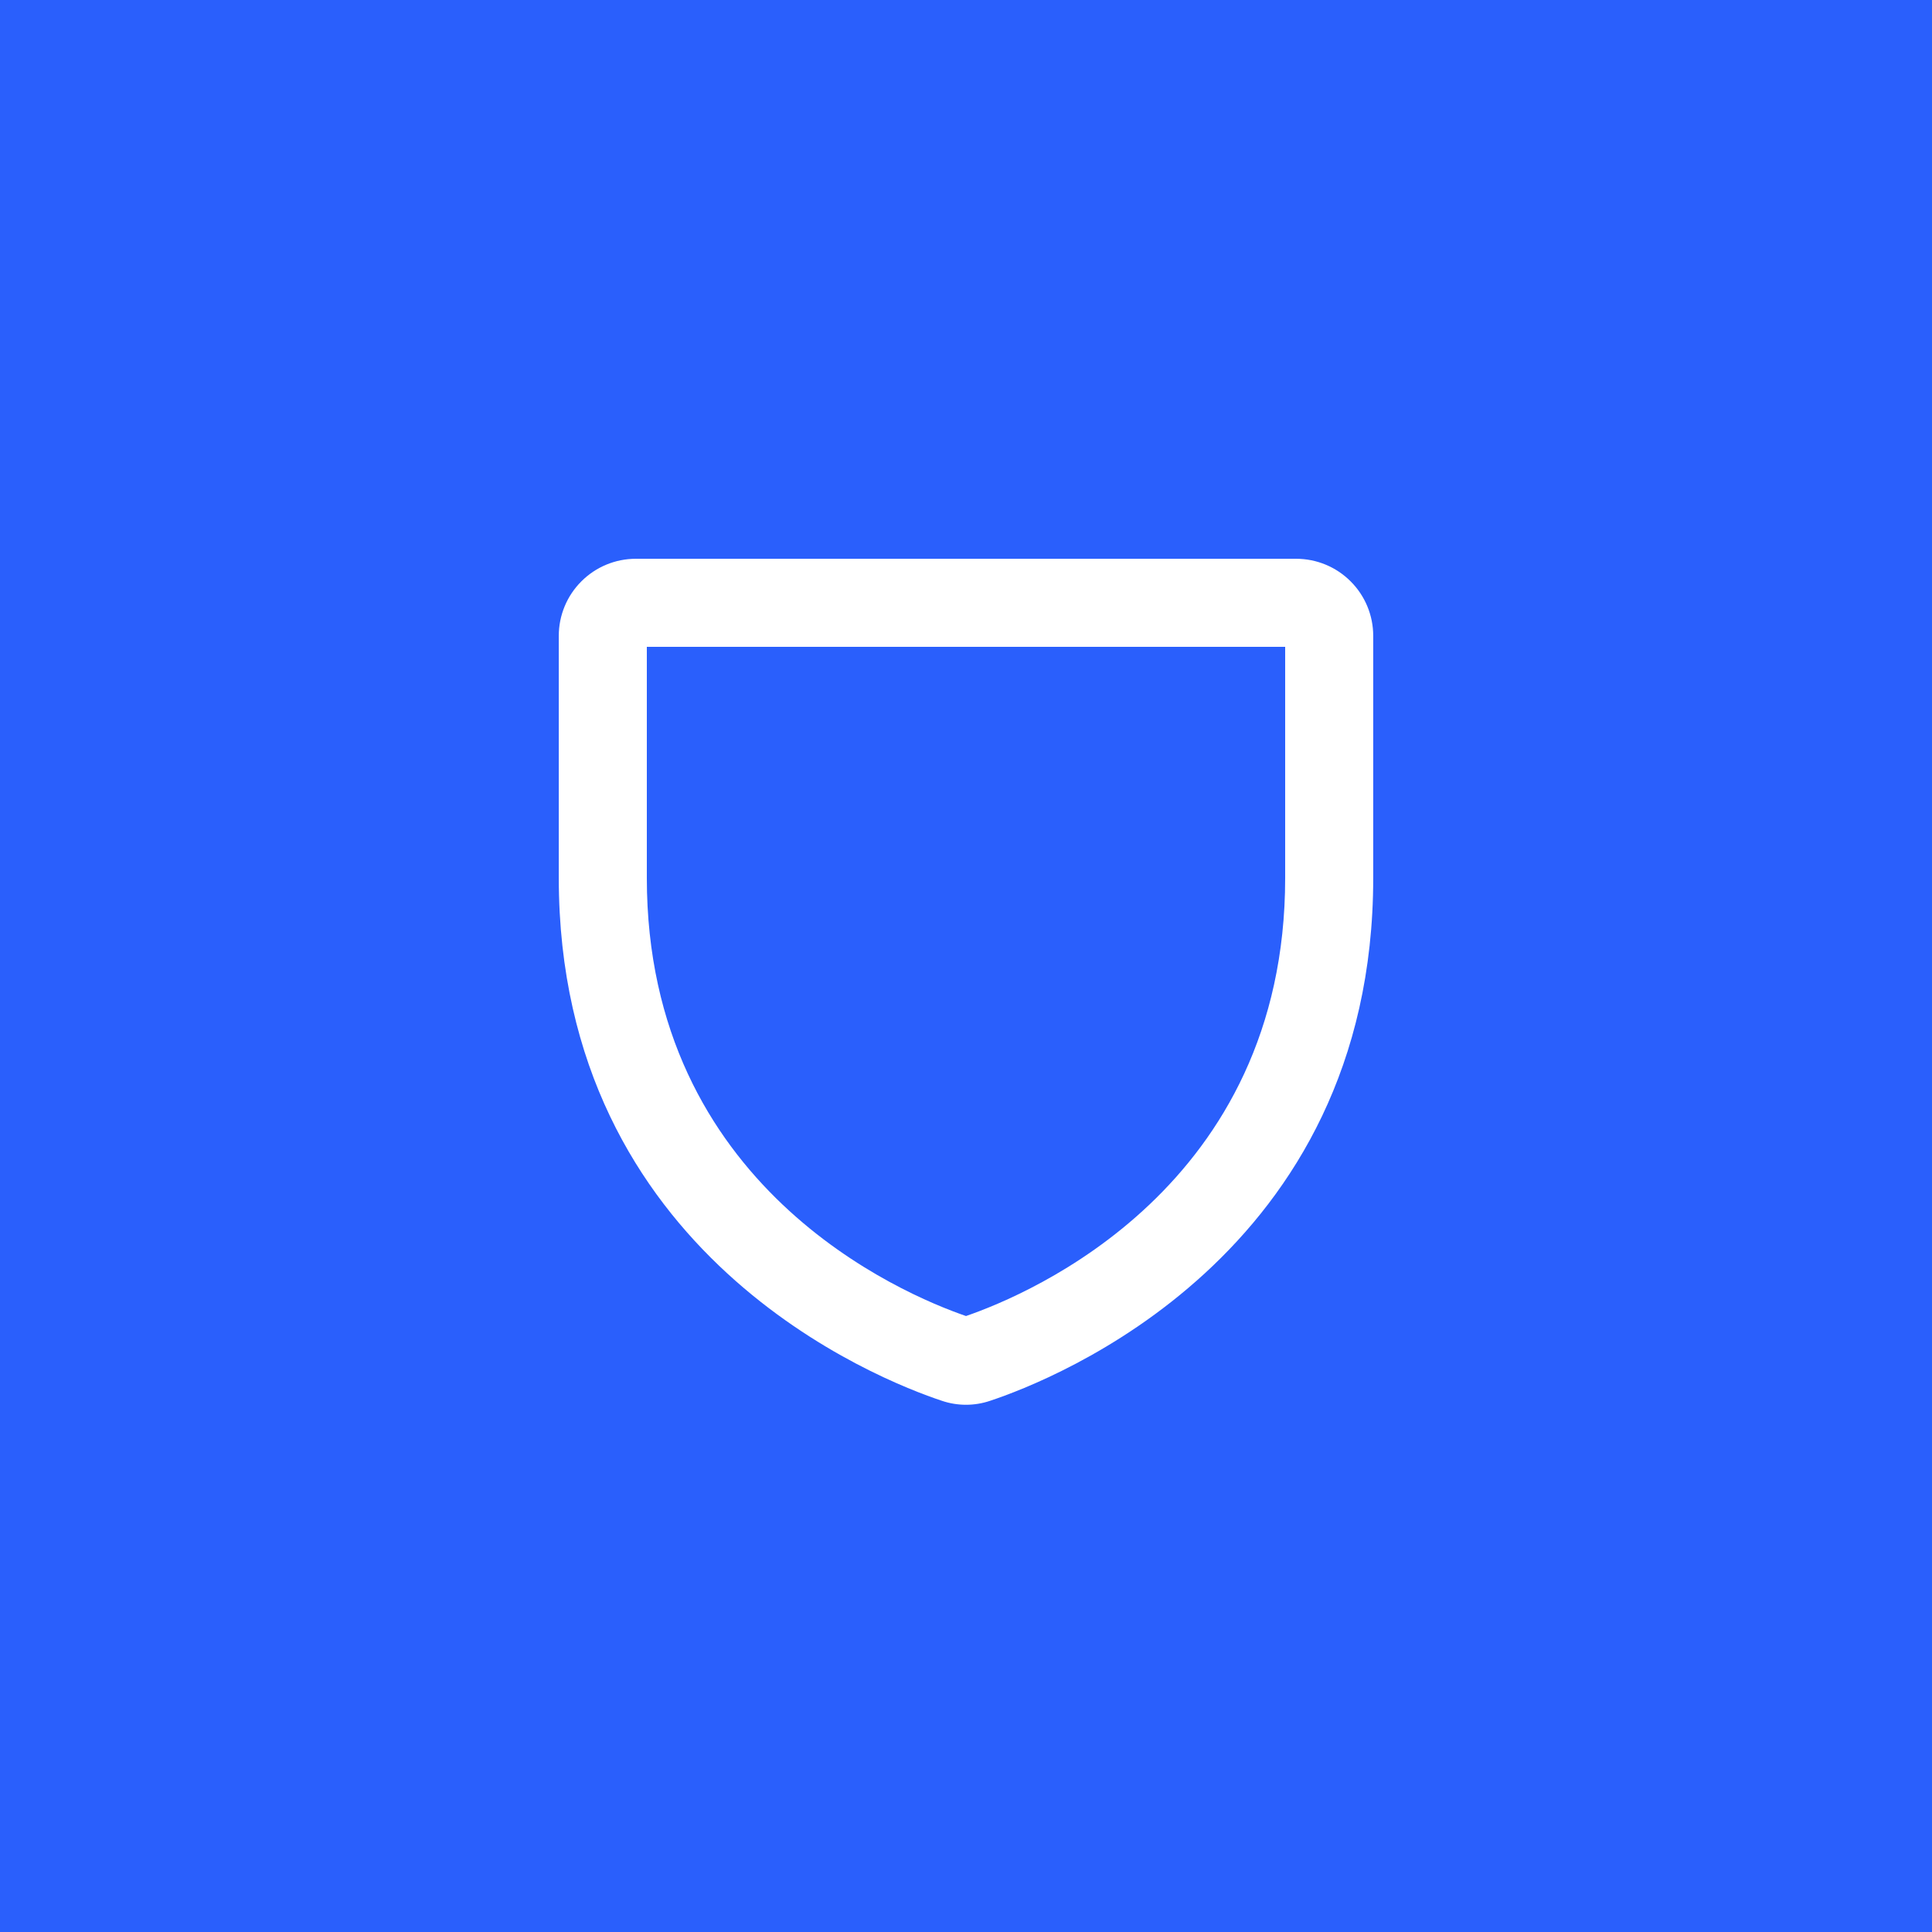
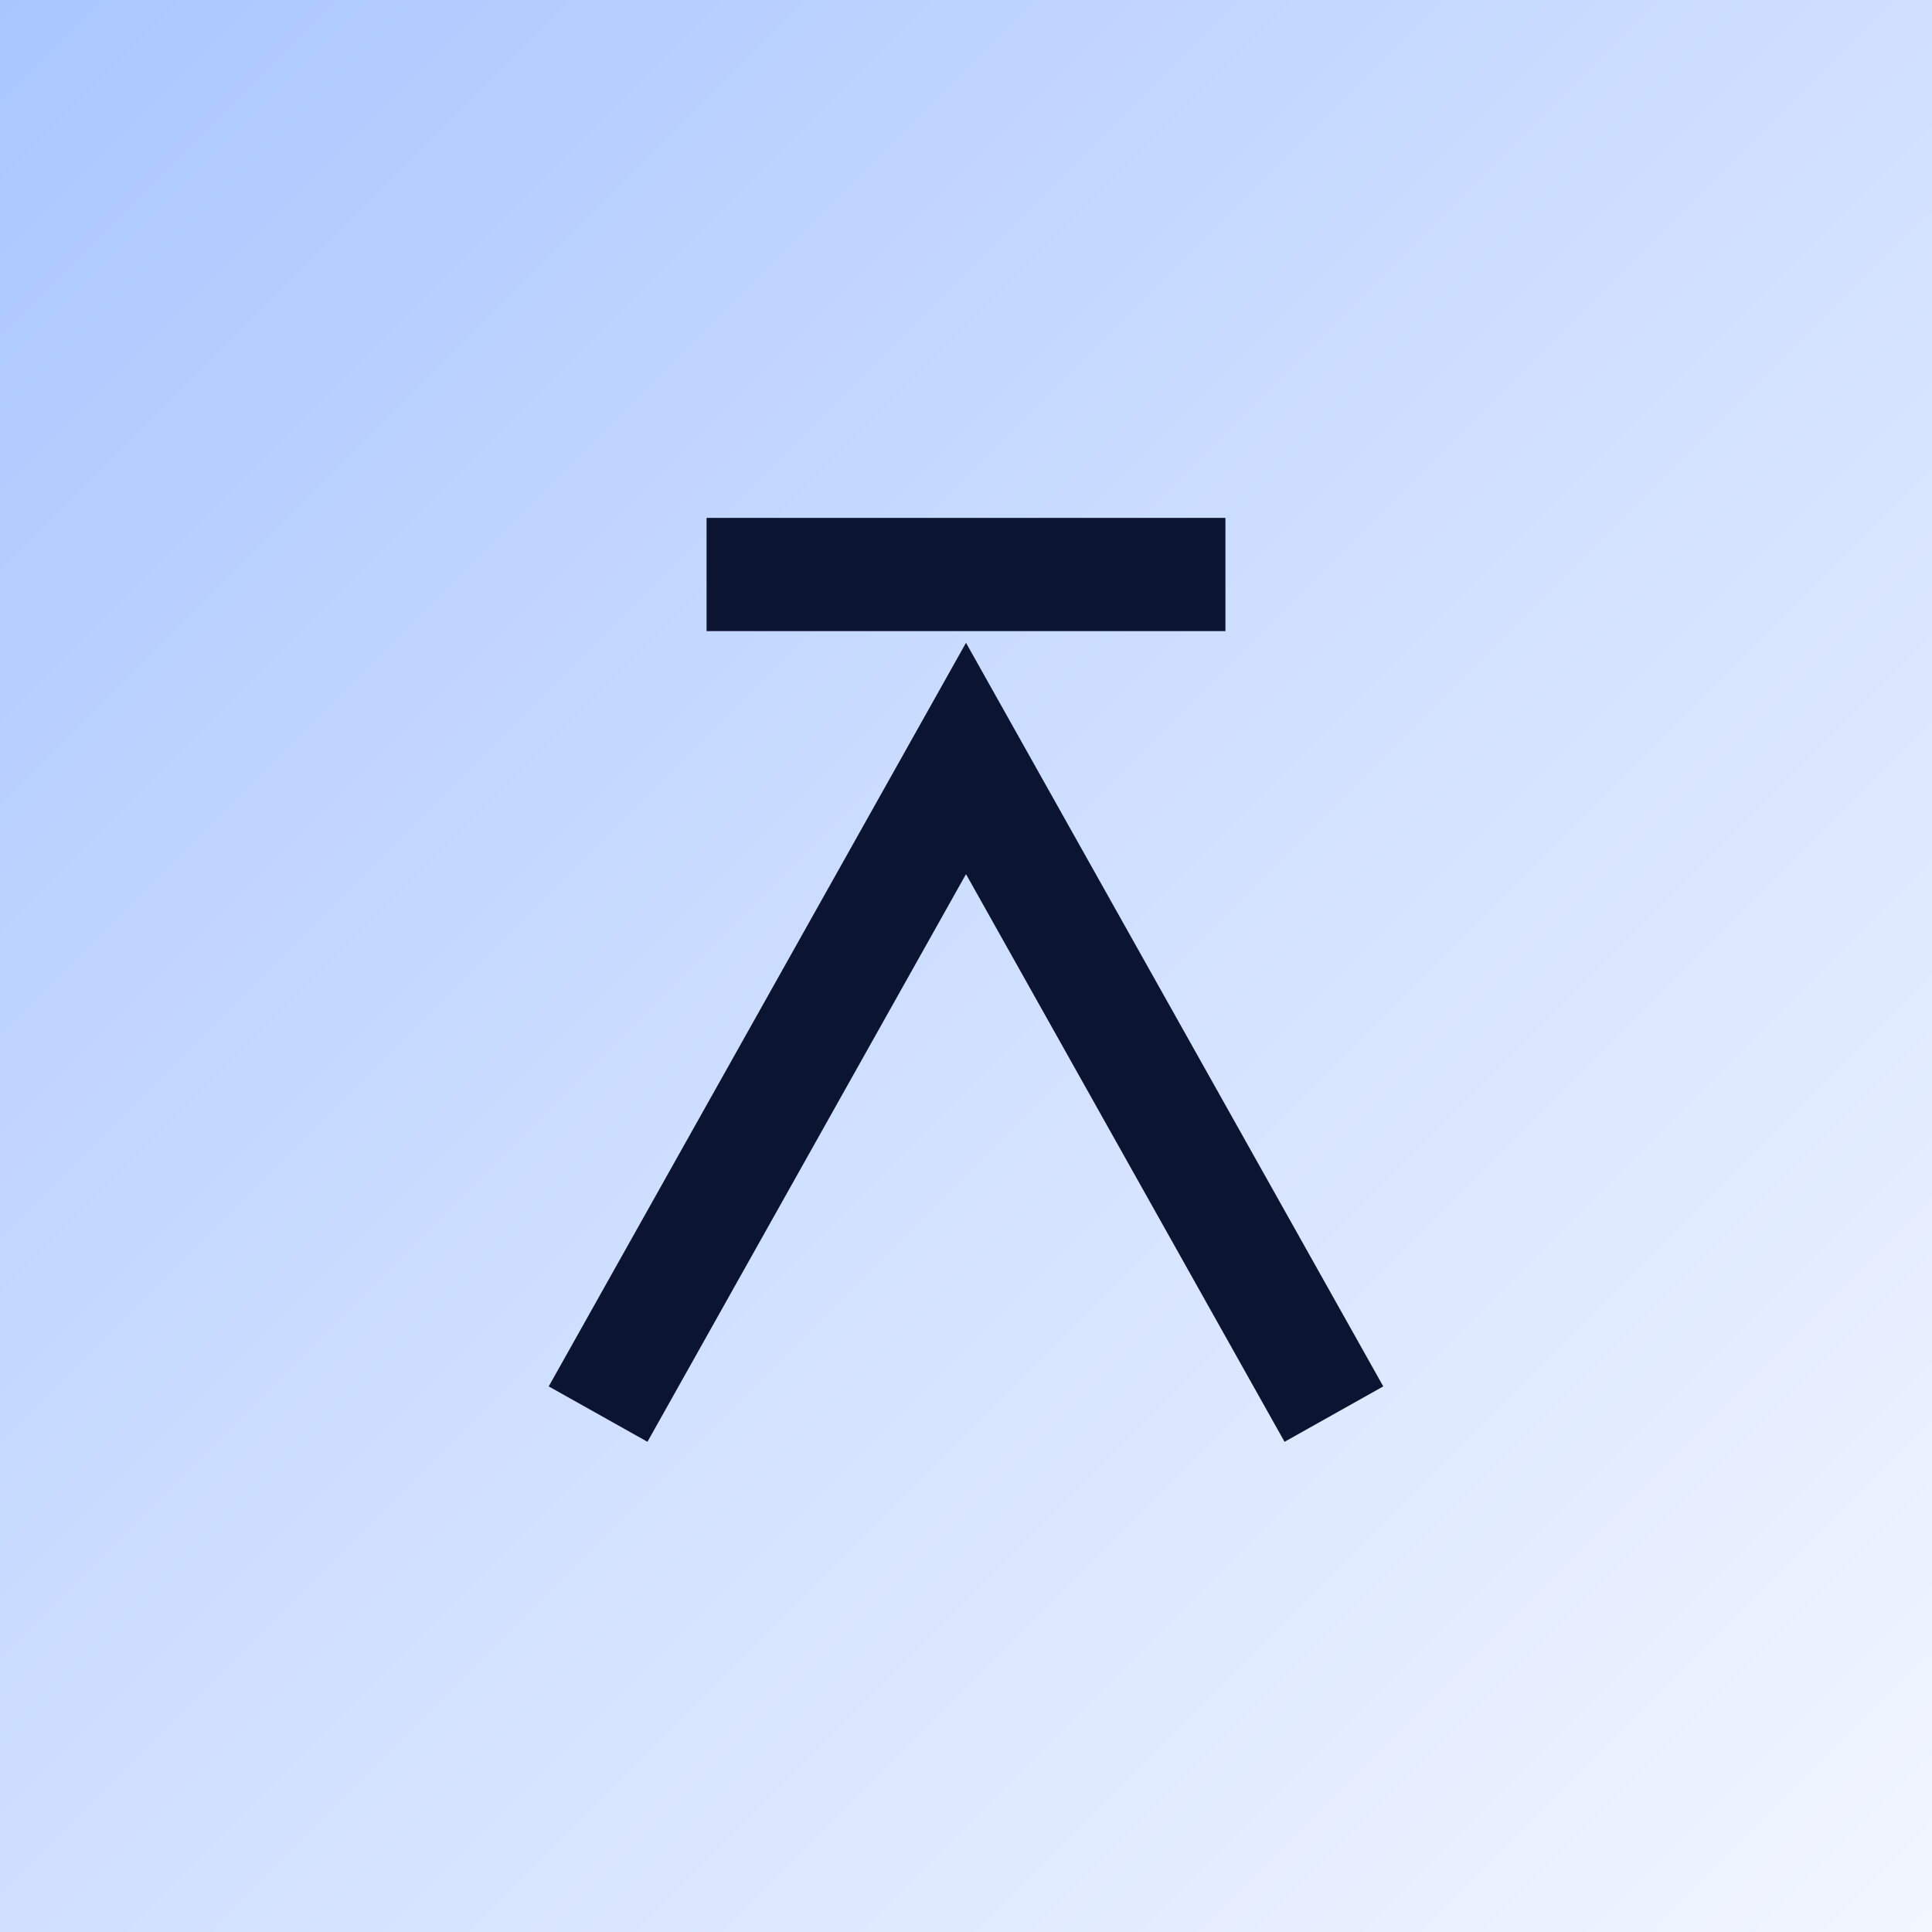
<svg xmlns="http://www.w3.org/2000/svg" viewBox="0 0 512 512">
-   <rect width="512" height="512" fill="#2A5FFC" />
-   <svg x="116" y="116" width="280" height="280" viewBox="0 0 24 24" fill="none">
-     <path d="M 0.513 0.513 C 0.841 0.184 1.286 0 1.75 0 L 16.75 0 C 17.214 0 17.659 0.184 17.987 0.513 C 18.316 0.841 18.5 1.286 18.5 1.75 L 18.5 7.25 C 18.5 15.831 11.199 18.661 9.799 19.126 C 9.443 19.247 9.057 19.247 8.701 19.126 C 7.301 18.661 0 15.831 0 7.25 L 0 1.75 C 0 1.286 0.184 0.841 0.513 0.513 Z M 2 2 L 2 7.25 C 2 14.266 7.808 16.705 9.25 17.201 C 10.692 16.705 16.5 14.266 16.5 7.25 L 16.5 2 L 2 2 Z" fill="#fff" fill-rule="evenodd" transform="matrix(1 0 0 1 2.750 2.750)" />
-   </svg>
+   <defs>
+     <linearGradient id="g" x1="0" y1="0" x2="1" y2="1">
+       <stop offset="0" stop-color="#a9c6ff" />
+       <stop offset="0.5" stop-color="#cfdfff" />
+       <stop offset="1" stop-color="#f2f6ff" />
+     </linearGradient>
+   </defs>
+   <rect width="512" height="512" fill="url(#g)" />
+   <g transform="translate(106 106) scale(12.5)" fill="none">
+     <rect x="6.5" y="2.5" width="11" height="2.4" fill="#0b1430" />
+     <path d="M4.2 21.5 L12 7.6 L19.8 21.5" stroke="#0b1430" stroke-width="2.4" />
+   </g>
</svg>
